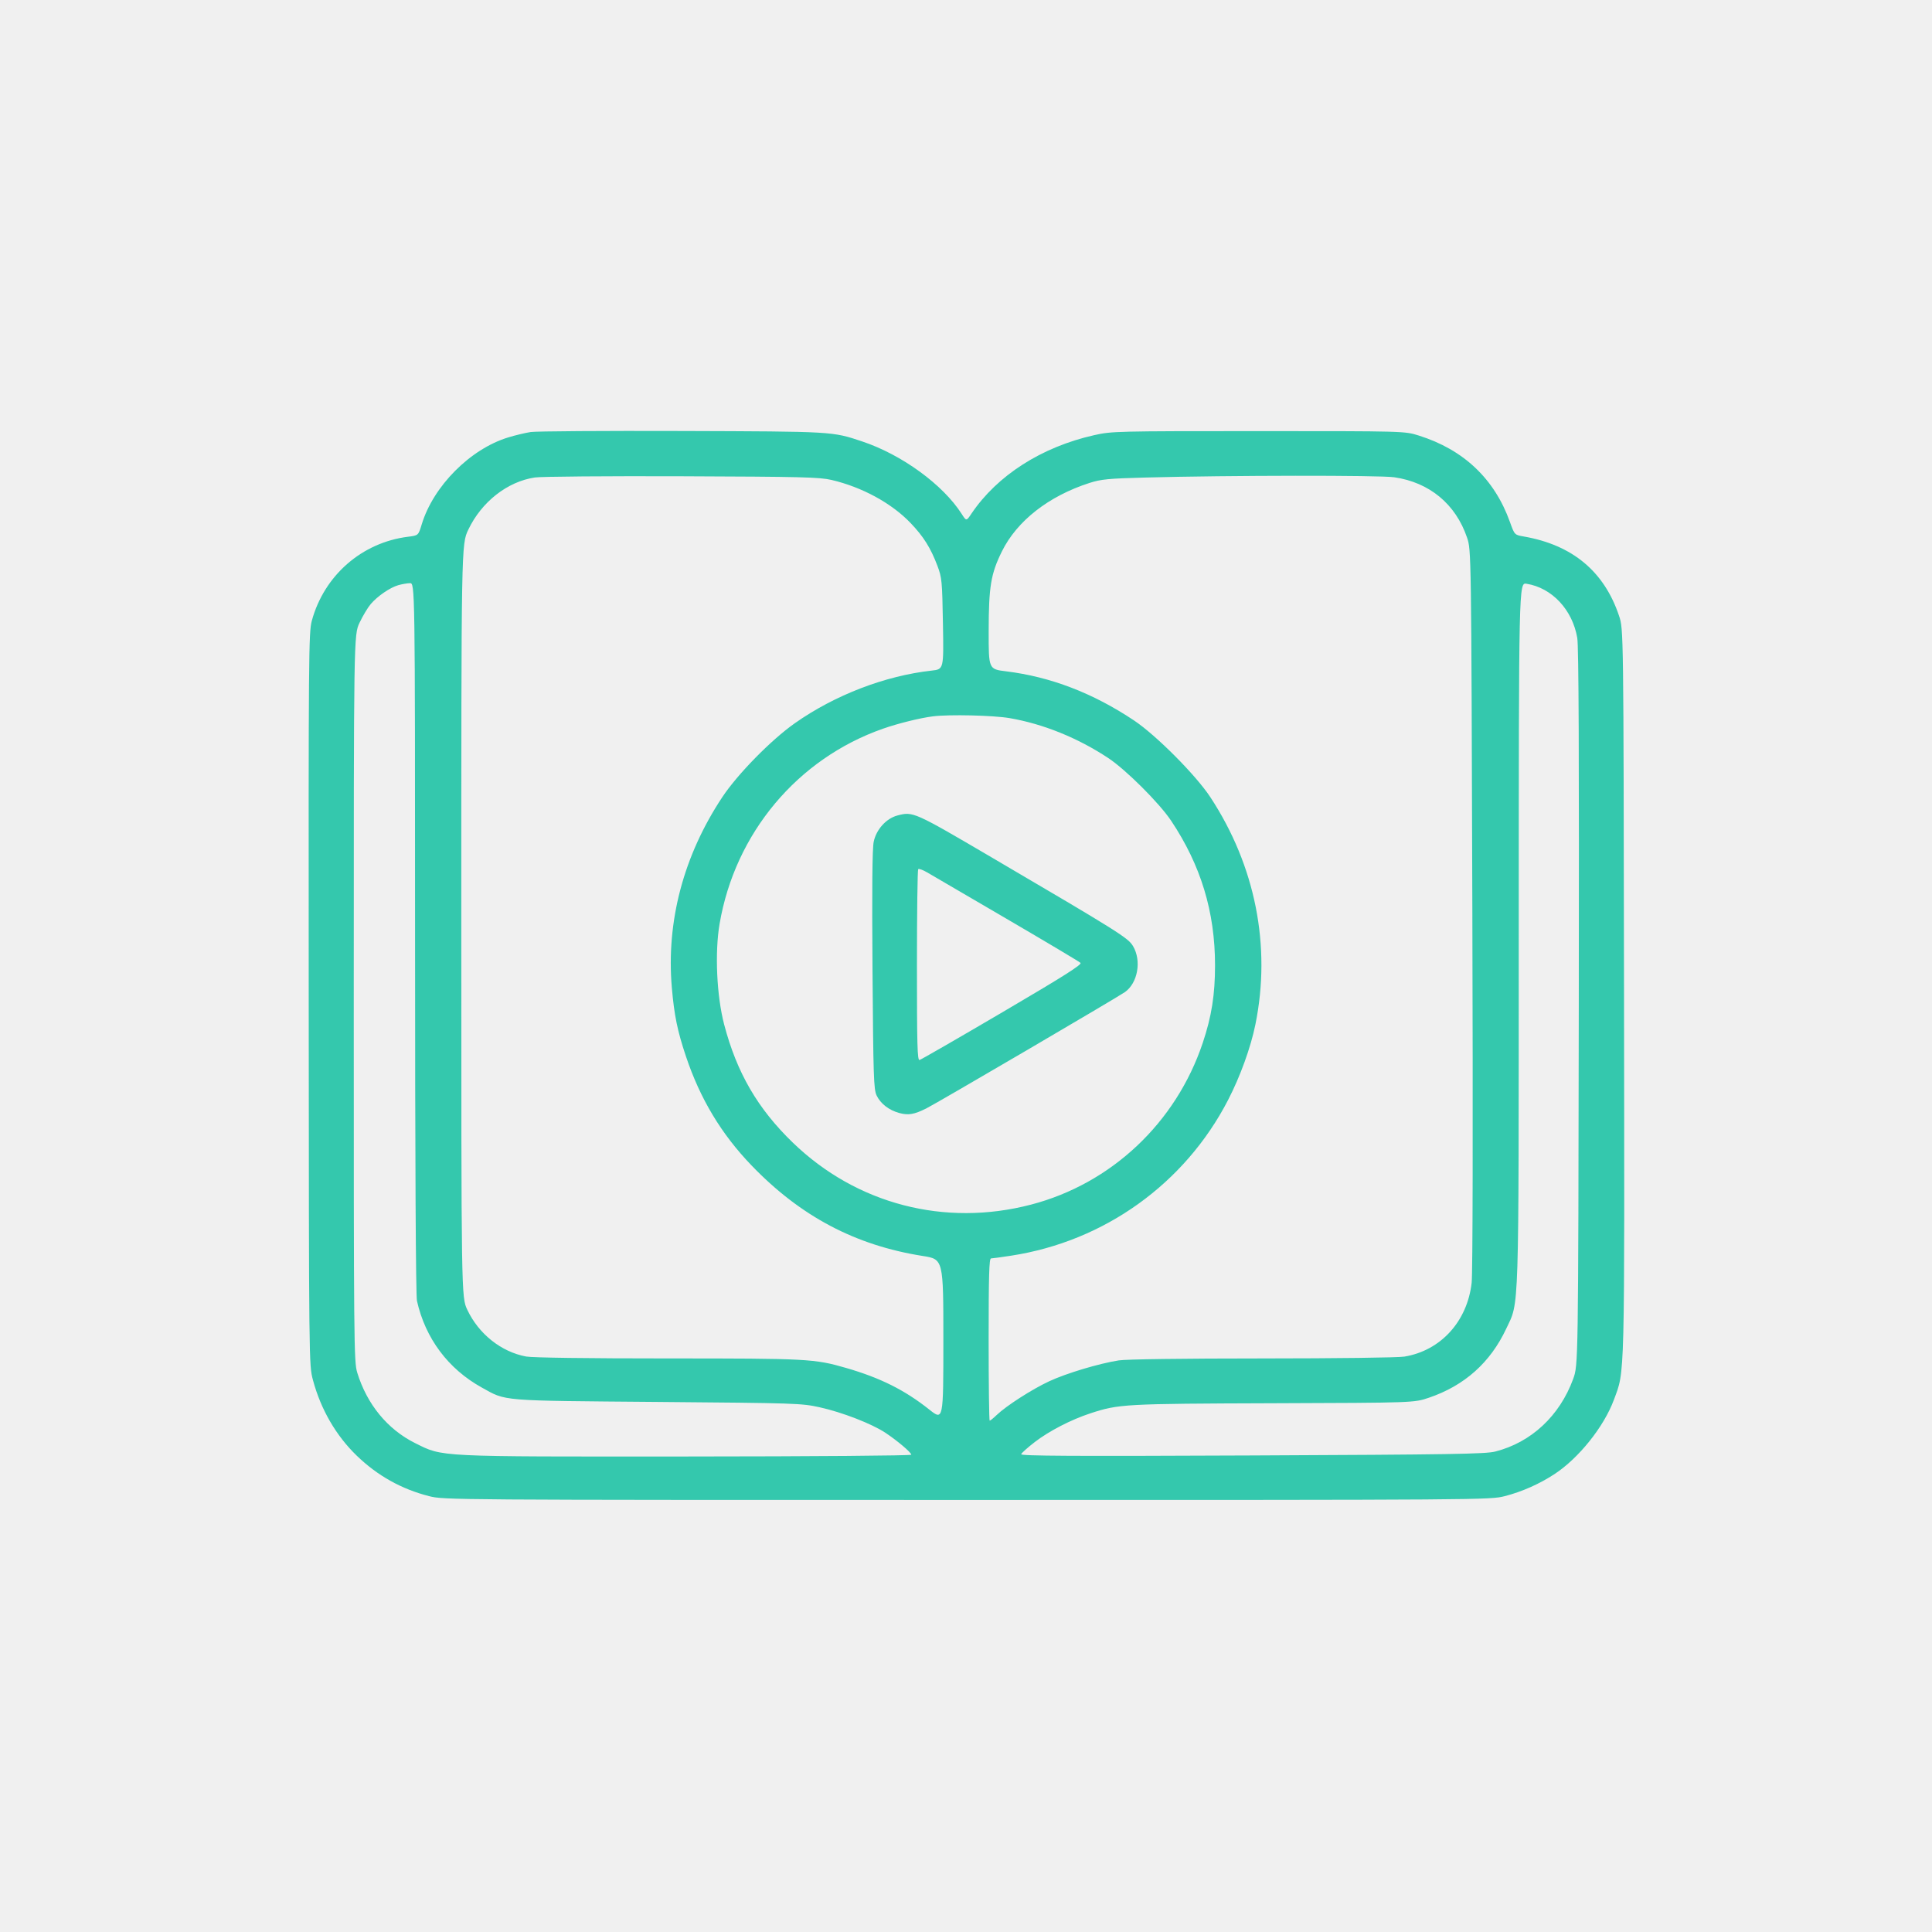
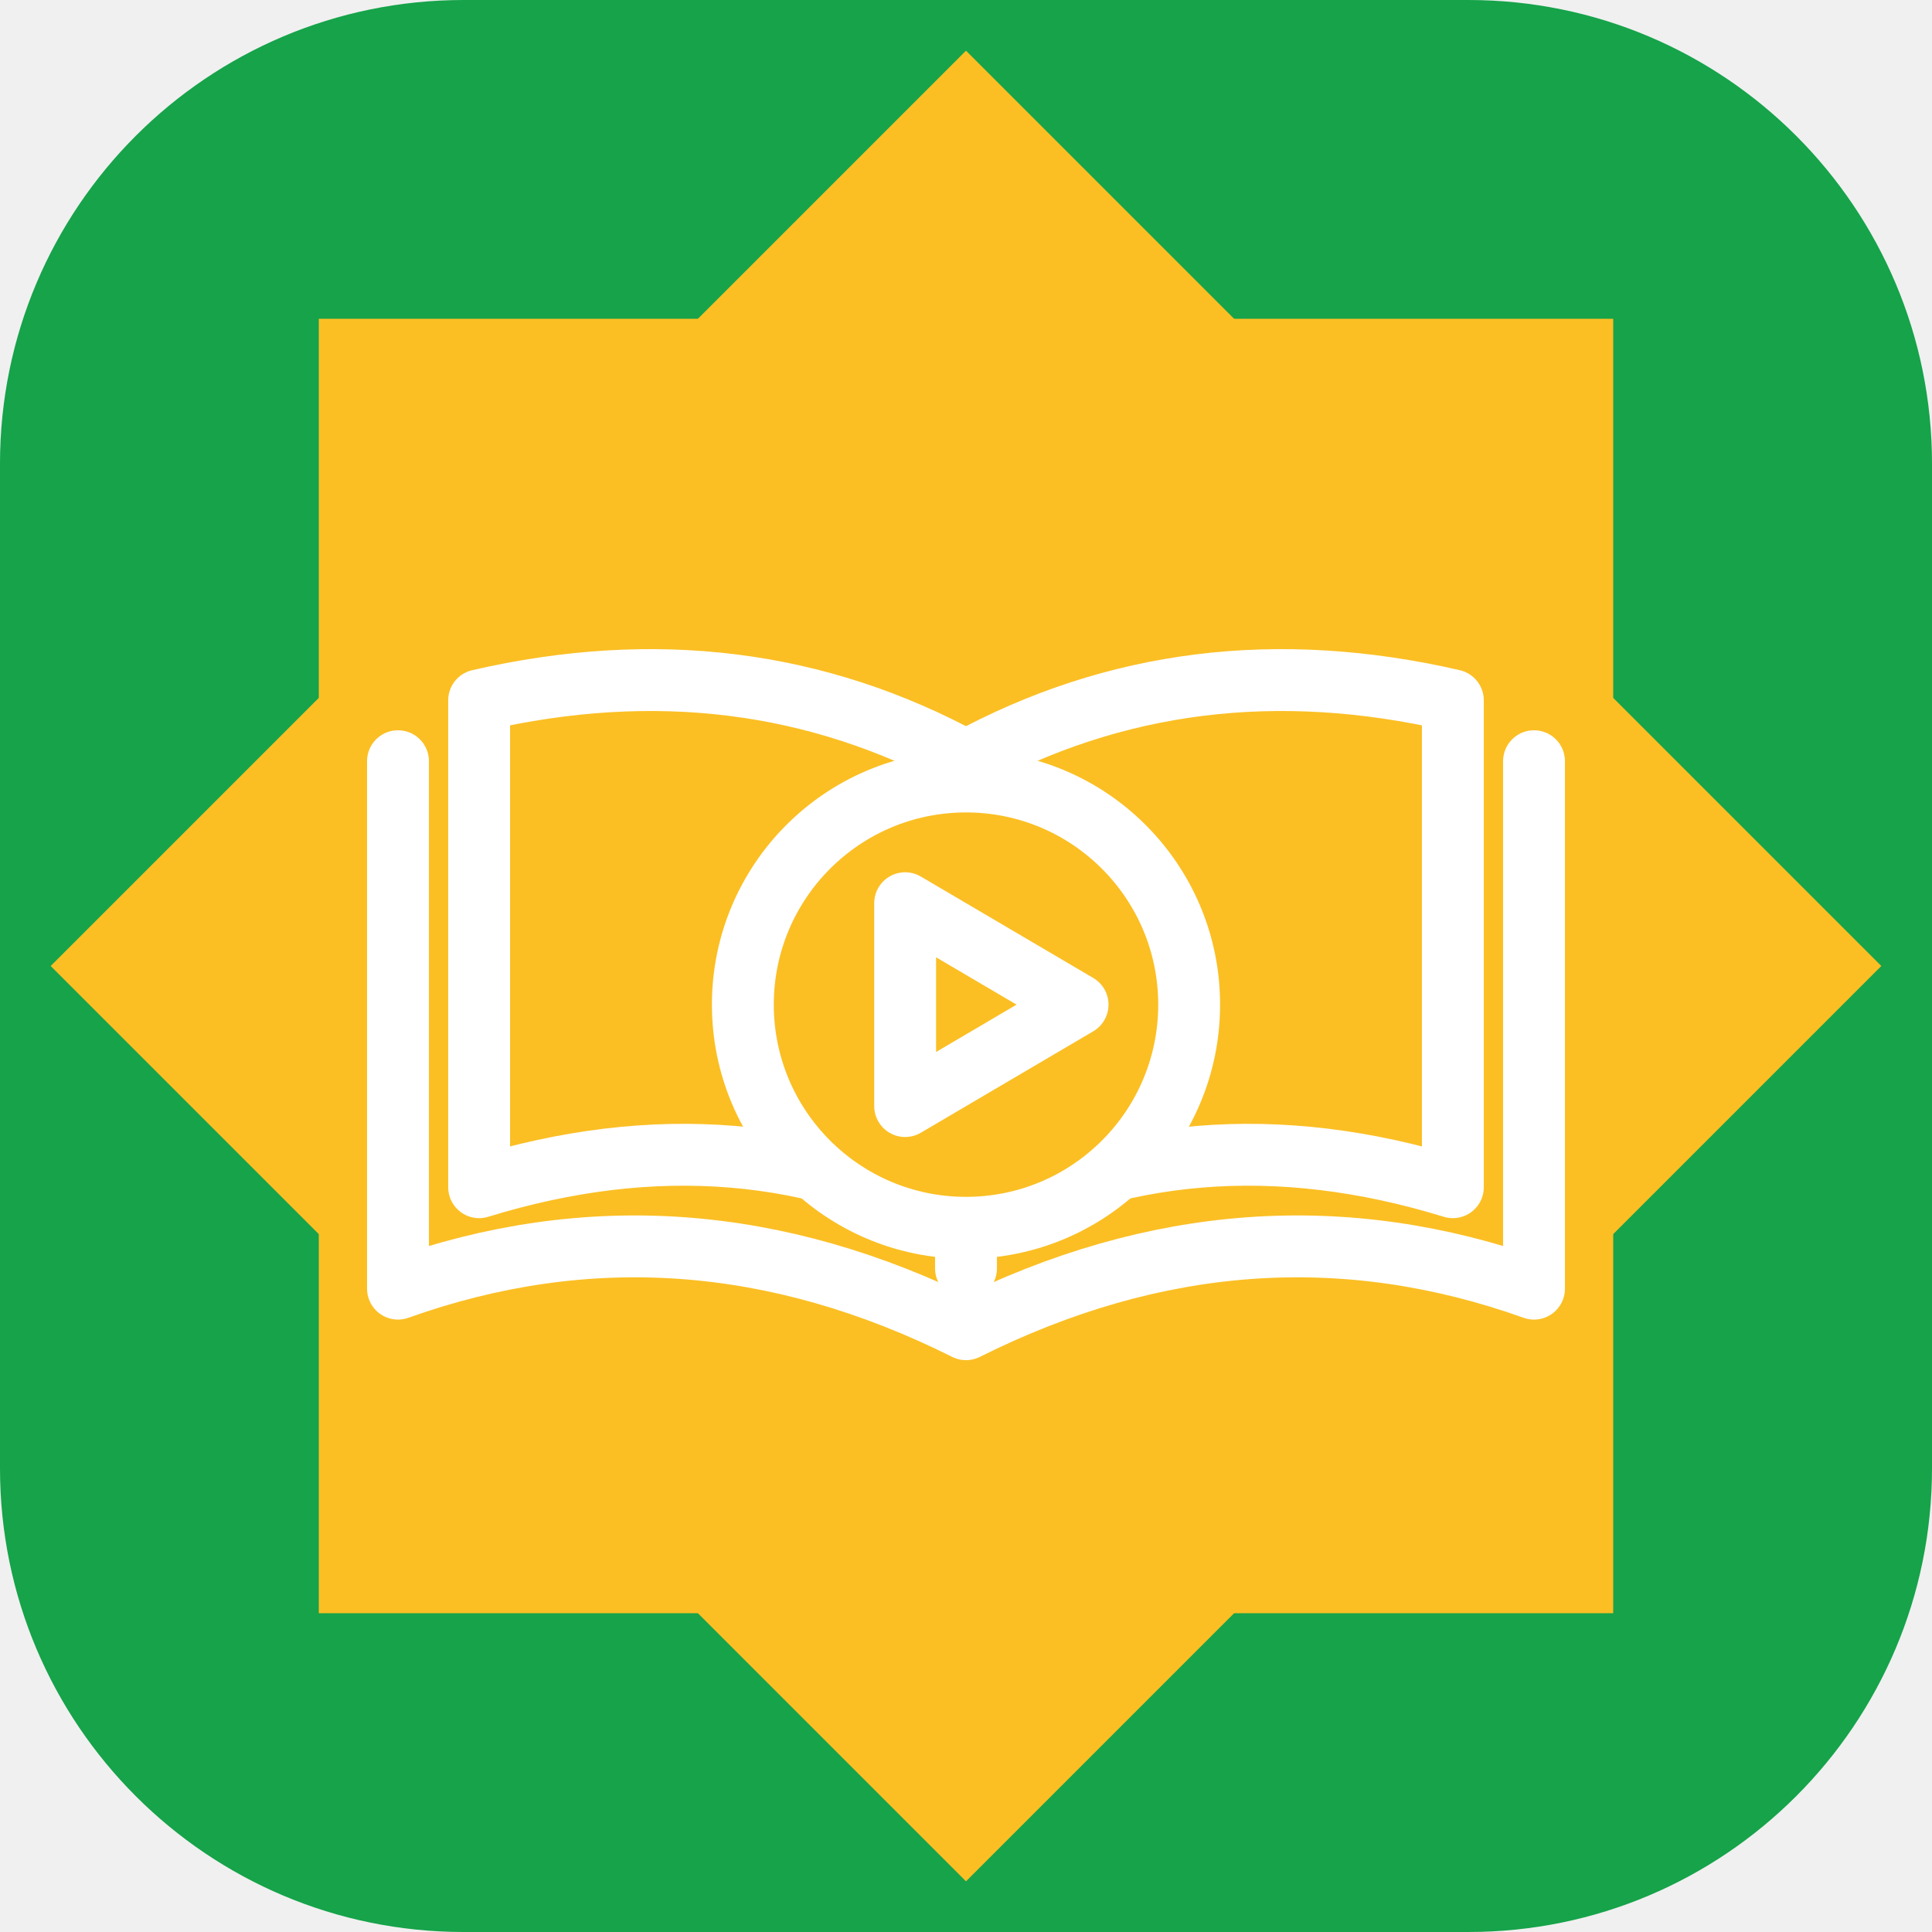
- <svg xmlns="http://www.w3.org/2000/svg" width="1024" height="1024" viewBox="0 0 1024 1024" version="1.1">
-   <g>
-     <path id="svg_1" fill-rule="evenodd" fill="#34c8ad" d="m281.315,228.979c-2.852,0.433 -8.252,1.725 -12,2.872c-20.114,6.154 -39.662,25.827 -45.797,46.091c-1.775,5.86 -1.775,5.86 -7.251,6.544c-24.464,3.056 -44.442,20.496 -50.994,44.514c-1.671,6.126 -1.766,17.671 -1.654,200.5c0.118,194 0.118,194 2.265,202c4.185,15.59 12.239,29.469 23.277,40.112c10.945,10.554 23.645,17.65 38.249,21.372c7.837,1.997 10.464,2.016 285.09,2.016c274.952,0 277.244,-0.016 285.09,-2.023c9.059,-2.317 18.416,-6.473 26.388,-11.72c12.852,-8.459 26.121,-25.056 31.383,-39.251c5.92,-15.972 5.694,-6.894 5.404,-216.535c-0.265,-191.971 -0.265,-191.971 -2.603,-198.971c-7.892,-23.622 -24.714,-37.652 -50.539,-42.15c-4.877,-0.85 -4.877,-0.85 -7.315,-7.657c-8.19,-22.87 -24.536,-38.373 -48.343,-45.849c-7.465,-2.344 -7.465,-2.344 -84.965,-2.344c-75.431,0 -77.754,0.057 -87,2.13c-27.89,6.252 -51.481,21.339 -65.158,41.672c-2.657,3.951 -2.657,3.951 -5.136,0.074c-9.923,-15.517 -31.695,-31.378 -52.706,-38.397c-15.957,-5.331 -15.072,-5.279 -95.5,-5.542c-41.25,-0.135 -77.333,0.109 -80.185,0.542m2.185,24.09c-14.578,2.187 -28.234,12.885 -35.278,27.636c-3.722,7.795 -3.722,7.795 -3.722,207.295c0,199.5 0,199.5 3.201,206.259c6.083,12.84 17.97,22.269 31.185,24.736c3.283,0.612 32.626,1.005 75.119,1.005c74.189,0 77.674,0.186 94.495,5.056c18.102,5.24 31.034,11.705 43.962,21.978c7.538,5.99 7.538,5.99 7.538,-36.814c0,-42.805 0,-42.805 -10.935,-44.532c-35.73,-5.643 -64.746,-20.982 -90.702,-47.95c-16.065,-16.69 -27.259,-35.306 -34.824,-57.915c-4.5,-13.449 -6.183,-21.658 -7.452,-36.352c-3.032,-35.094 6.222,-70.031 26.745,-100.971c8.093,-12.202 25.898,-30.346 38.445,-39.178c21.208,-14.929 47.79,-25.147 72.574,-27.898c6.35,-0.705 6.35,-0.705 5.927,-24.815c-0.399,-22.756 -0.564,-24.481 -2.929,-30.729c-3.601,-9.512 -7.364,-15.507 -14.25,-22.699c-10.05,-10.499 -25.687,-19.015 -41.853,-22.793c-6.394,-1.495 -15.716,-1.725 -79.246,-1.956c-39.6,-0.145 -74.7,0.142 -78,0.637m323.5,0.035c-19.531,0.524 -23.424,0.901 -29.5,2.852c-21.661,6.957 -38.493,20.111 -46.487,36.33c-5.854,11.876 -6.975,18.656 -6.996,42.304c-0.017,20.089 -0.017,20.089 9.233,21.226c23.56,2.896 46,11.506 67.733,25.987c11.726,7.813 32.859,29.041 40.516,40.697c23.888,36.366 32.335,78.969 23.891,120.494c-2.481,12.201 -8.041,27.564 -14.494,40.049c-22.903,44.309 -65.455,74.856 -114.896,82.48c-5.225,0.806 -10.062,1.468 -10.75,1.471c-0.981,0.005 -1.25,9.276 -1.25,43.006c0,23.65 0.249,43 0.554,43c0.305,0 1.993,-1.374 3.75,-3.052c5.119,-4.889 18.722,-13.624 27.807,-17.854c9.056,-4.217 26.437,-9.43 36.889,-11.063c3.933,-0.615 33.95,-1.021 76,-1.029c39.254,-0.008 72.033,-0.428 75.321,-0.967c19.244,-3.152 33.349,-18.602 35.685,-39.091c0.577,-5.055 0.72,-81.96 0.368,-198.35c-0.573,-190.094 -0.573,-190.094 -2.822,-196.696c-6.043,-17.742 -19.894,-29.216 -38.552,-31.936c-7.752,-1.13 -87.833,-1.044 -132,0.142m-395.929,57.061c-4.387,1.26 -11.061,5.851 -14.616,10.054c-1.526,1.804 -4.165,6.206 -5.865,9.781c-3.09,6.5 -3.09,6.5 -3.09,199c0,184.068 0.081,192.763 1.84,198.5c5.169,16.858 16.093,30.15 30.746,37.409c14.878,7.37 10.254,7.143 144.164,7.066c67.175,-0.039 118.75,-0.449 118.75,-0.944c0,-1.176 -7.289,-7.356 -13.708,-11.621c-7.199,-4.784 -22.852,-10.861 -34.792,-13.507c-9.68,-2.145 -12.436,-2.237 -86,-2.849c-84.4,-0.702 -79.985,-0.34 -93.149,-7.633c-17.802,-9.861 -29.893,-26.028 -34.354,-45.934c-0.623,-2.781 -0.99,-73.087 -1.005,-192.434c-0.023,-188.053 -0.023,-188.053 -2.757,-187.963c-1.504,0.05 -4.278,0.533 -6.164,1.075m593.894,184.457c-0.039,205.945 0.315,194.798 -6.639,209.622c-8.415,17.939 -22.088,30.148 -40.956,36.572c-7.87,2.679 -7.87,2.679 -82.37,2.93c-79.343,0.268 -81.99,0.414 -97.094,5.356c-10.136,3.316 -21.817,9.336 -29.33,15.117c-3.809,2.93 -7.106,5.872 -7.328,6.538c-0.316,0.946 26.513,1.091 122.424,0.665c105.375,-0.469 123.681,-0.763 128.828,-2.068c19.037,-4.826 34.162,-18.914 41.305,-38.473c2.695,-7.381 2.695,-7.381 2.983,-196.881c0.203,-133.595 -0.034,-191.385 -0.803,-195.889c-2.556,-14.957 -13.426,-26.559 -26.902,-28.714c-4.083,-0.653 -4.083,-0.653 -4.118,185.225m-310.465,-114.948c-6.769,0.845 -18.509,3.745 -26.5,6.547c-45.367,15.905 -78.412,55.385 -86.609,103.472c-2.59,15.195 -1.539,38.184 2.44,53.353c6.695,25.52 17.773,44.575 36.368,62.555c33.754,32.635 80.517,44.812 126.256,32.875c42.632,-11.126 76.878,-43.4 91.057,-85.816c4.663,-13.947 6.489,-25.506 6.484,-41.041c-0.009,-28.301 -7.51,-52.996 -23.268,-76.604c-6.265,-9.385 -23.933,-27.008 -33.303,-33.218c-16.117,-10.682 -34.512,-18.125 -52.351,-21.182c-8.649,-1.482 -31.915,-2.022 -40.574,-0.941m-18.88,52.559c-5.914,1.565 -11.205,7.442 -12.539,13.928c-0.76,3.692 -0.955,24.697 -0.634,68.094c0.415,56.164 0.641,63.128 2.149,66.306c2.095,4.416 6.613,7.911 12.117,9.375c4.786,1.274 7.86,0.742 14.287,-2.473c5.62,-2.81 101.453,-58.937 105.258,-61.647c6.776,-4.824 8.857,-16.532 4.316,-24.281c-2.598,-4.433 -7.216,-7.333 -75.074,-47.153c-41.184,-24.167 -41.583,-24.344 -49.88,-22.149m11.045,28.435c-0.366,0.366 -0.665,23.348 -0.665,51.072c0,42.226 0.223,50.354 1.373,50.083c0.755,-0.178 20.526,-11.573 43.936,-25.323c32.562,-19.126 42.283,-25.274 41.376,-26.165c-0.652,-0.641 -18.285,-11.154 -39.185,-23.361c-20.9,-12.208 -39.838,-23.27 -42.085,-24.583c-2.247,-1.313 -4.384,-2.088 -4.75,-1.723m479.855,486.239" />
+ <svg xmlns="http://www.w3.org/2000/svg" width="1024" height="1024" viewBox="0 0 100 100">
+   <rect width="100" height="100" rx="24" fill="#16A34A" />
+   <rect x="16.5" y="16.5" width="67" height="67" fill="#FBBF24" />
+   <rect x="16.5" y="16.5" width="67" height="67" fill="#FBBF24" transform="rotate(45 50 50)" />
+   <g fill="none" stroke="#FFFFFF" stroke-width="3.05" stroke-linecap="round" stroke-linejoin="round" transform="translate(50 52) scale(1.05) translate(-50 -52)">
+     <path d="M22 40 L22 66 Q36 61 50 68 Q64 61 78 66 L78 40" />
+     <path d="M50 65 L50 40 Q39 34 26 37 L26 61 Q39 57 50 63" />
+     <path d="M50 40 Q61 34 74 37 L74 61 Q61 57 50 63" />
+     <circle cx="50" cy="52" r="11" fill="#FBBF24" />
+     <path d="M47 47 L55.5 52 L47 57 Z" />
  </g>
</svg>
